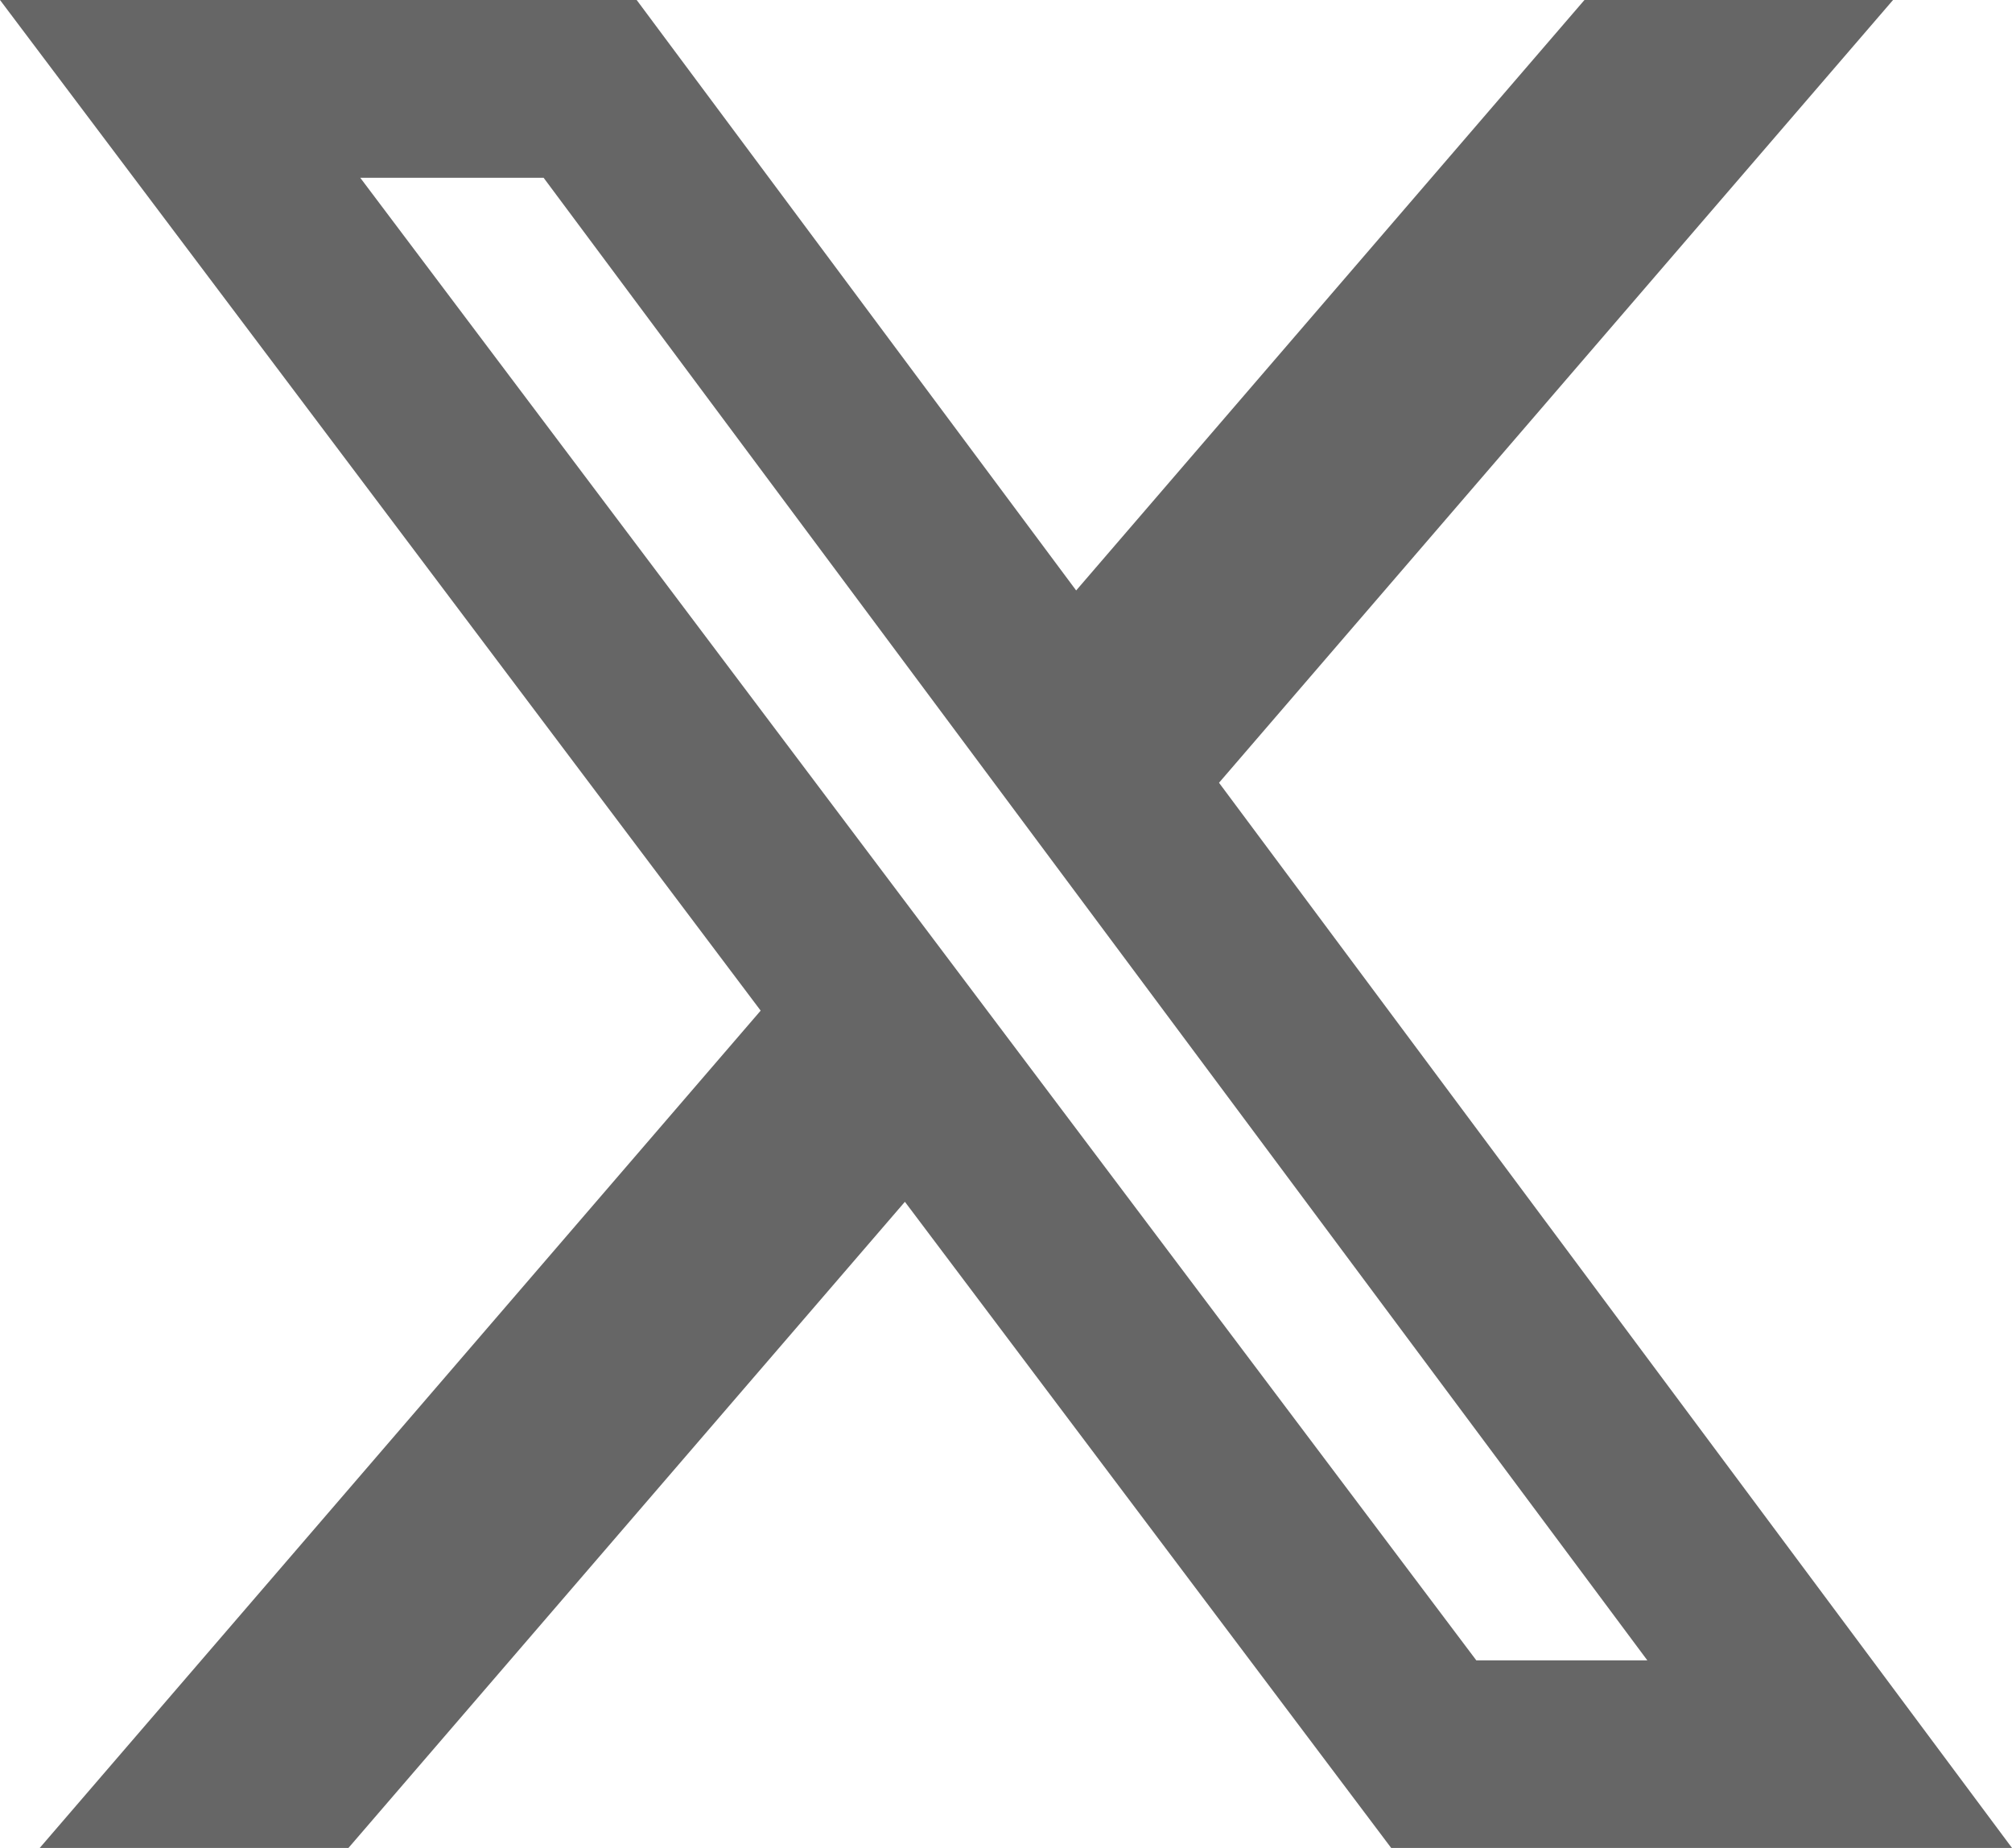
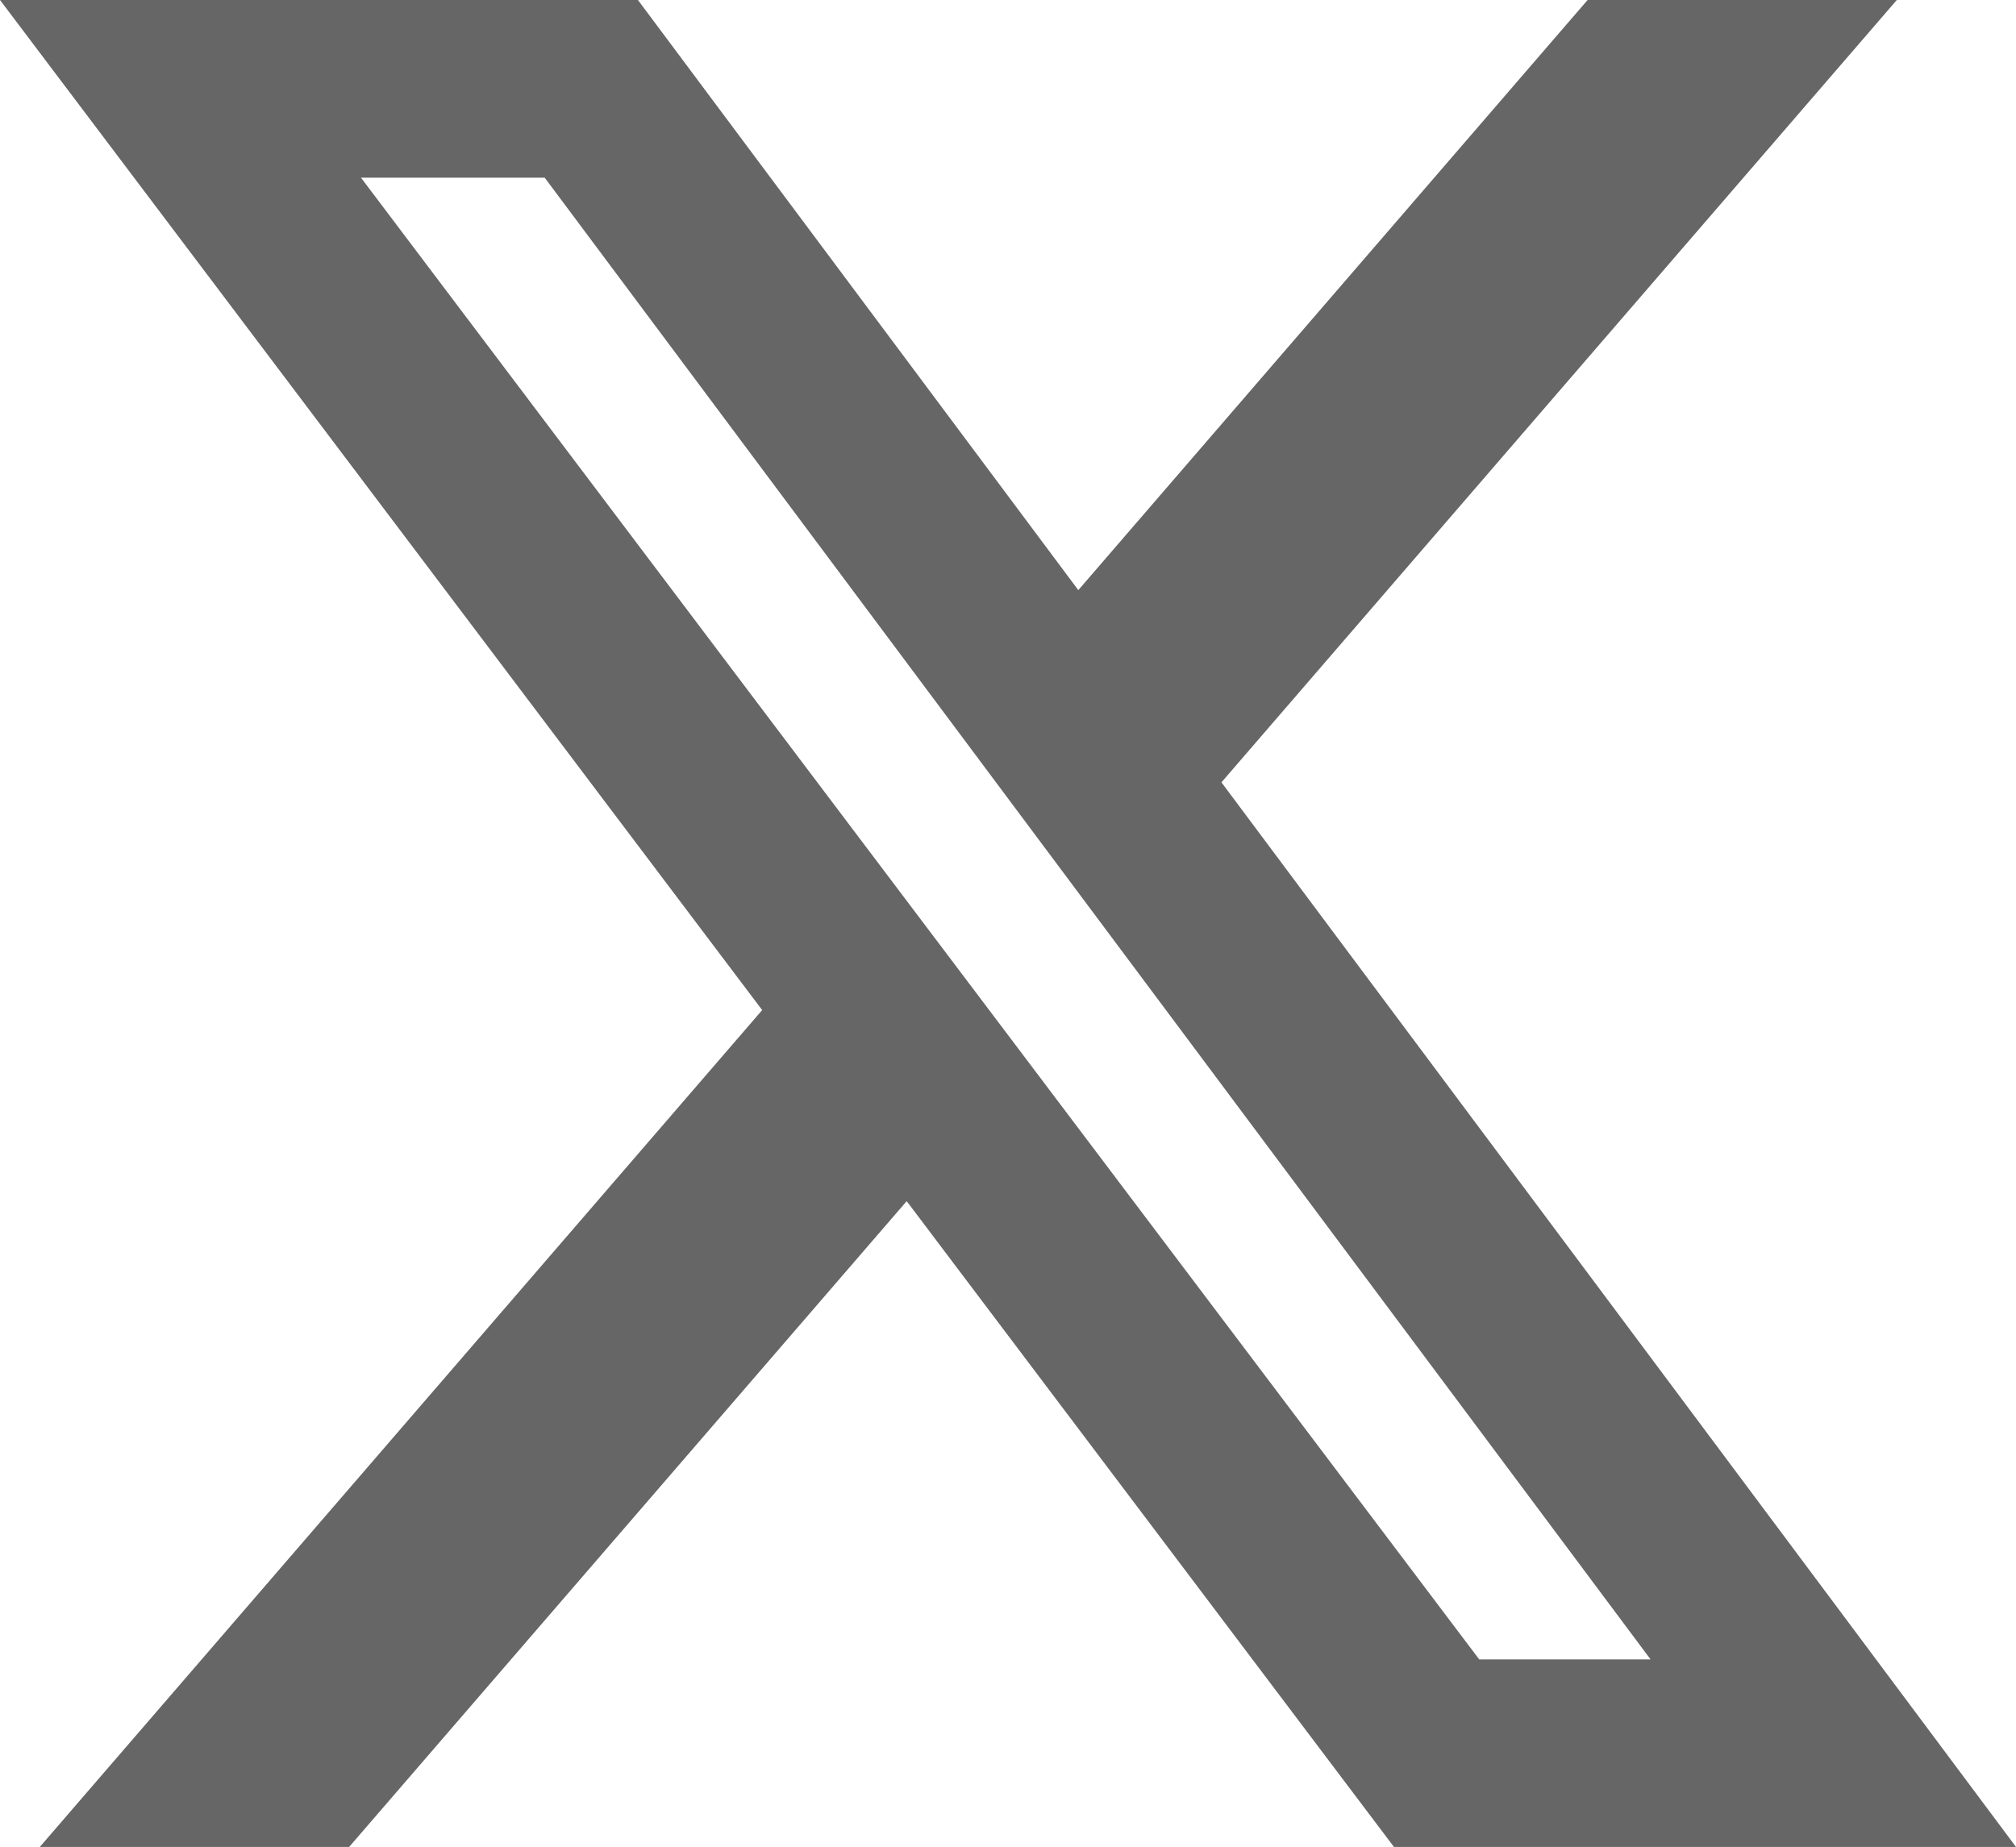
- <svg xmlns="http://www.w3.org/2000/svg" width="294" height="270" viewBox="0 0 294 270" fill="none">
-   <path d="M231.525 0H276.617L178.127 114.368L294 270H203.283L132.227 175.593L50.917 270H5.806L111.15 147.662L0 0H93.033L157.253 86.27L231.525 0ZM215.722 242.59H240.713L79.435 25.976H52.644L215.722 242.59Z" fill="#666666" />
+ <svg xmlns="http://www.w3.org/2000/svg" width="275" height="252" viewBox="0 0 275 252" fill="none">
+   <path d="M216.563 0H258.741L166.616 106.744L275 252H190.145L123.681 163.887L47.627 252H5.431L103.967 137.818L0 0H87.02L147.091 80.518L216.563 0ZM201.781 226.418H225.156L74.302 24.244H49.242L201.781 226.418Z" fill="#666666" />
</svg>
